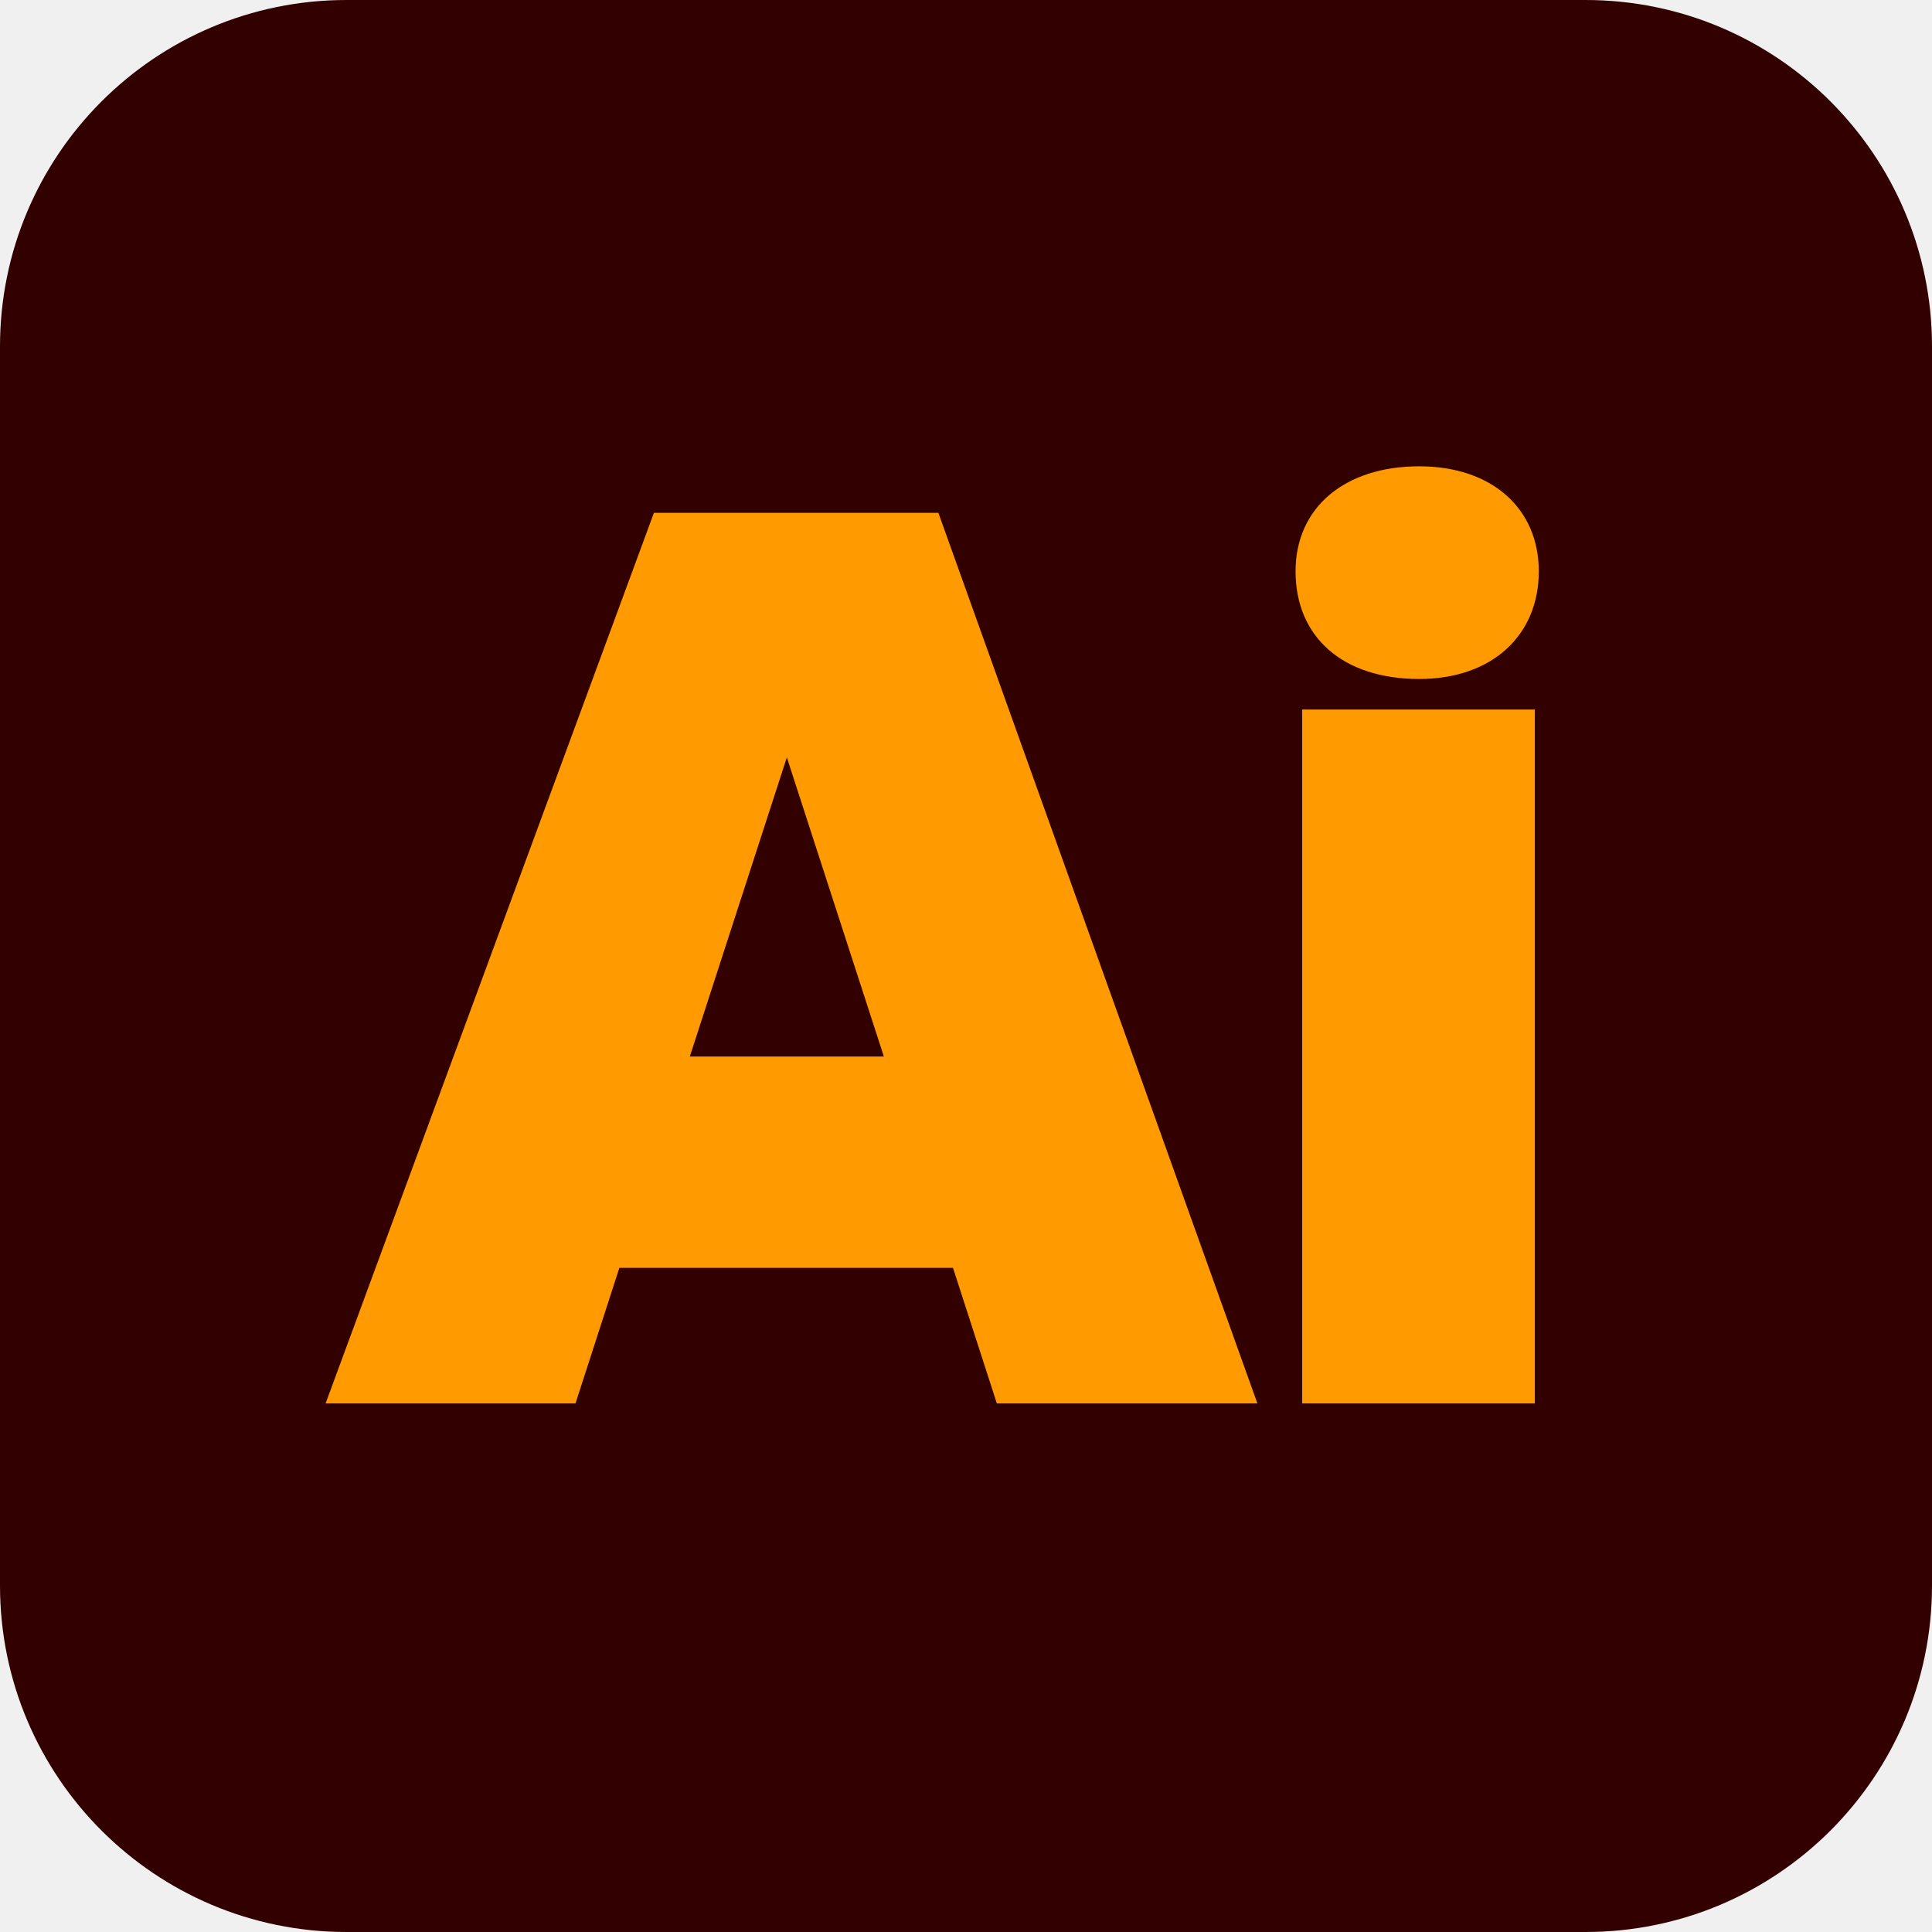
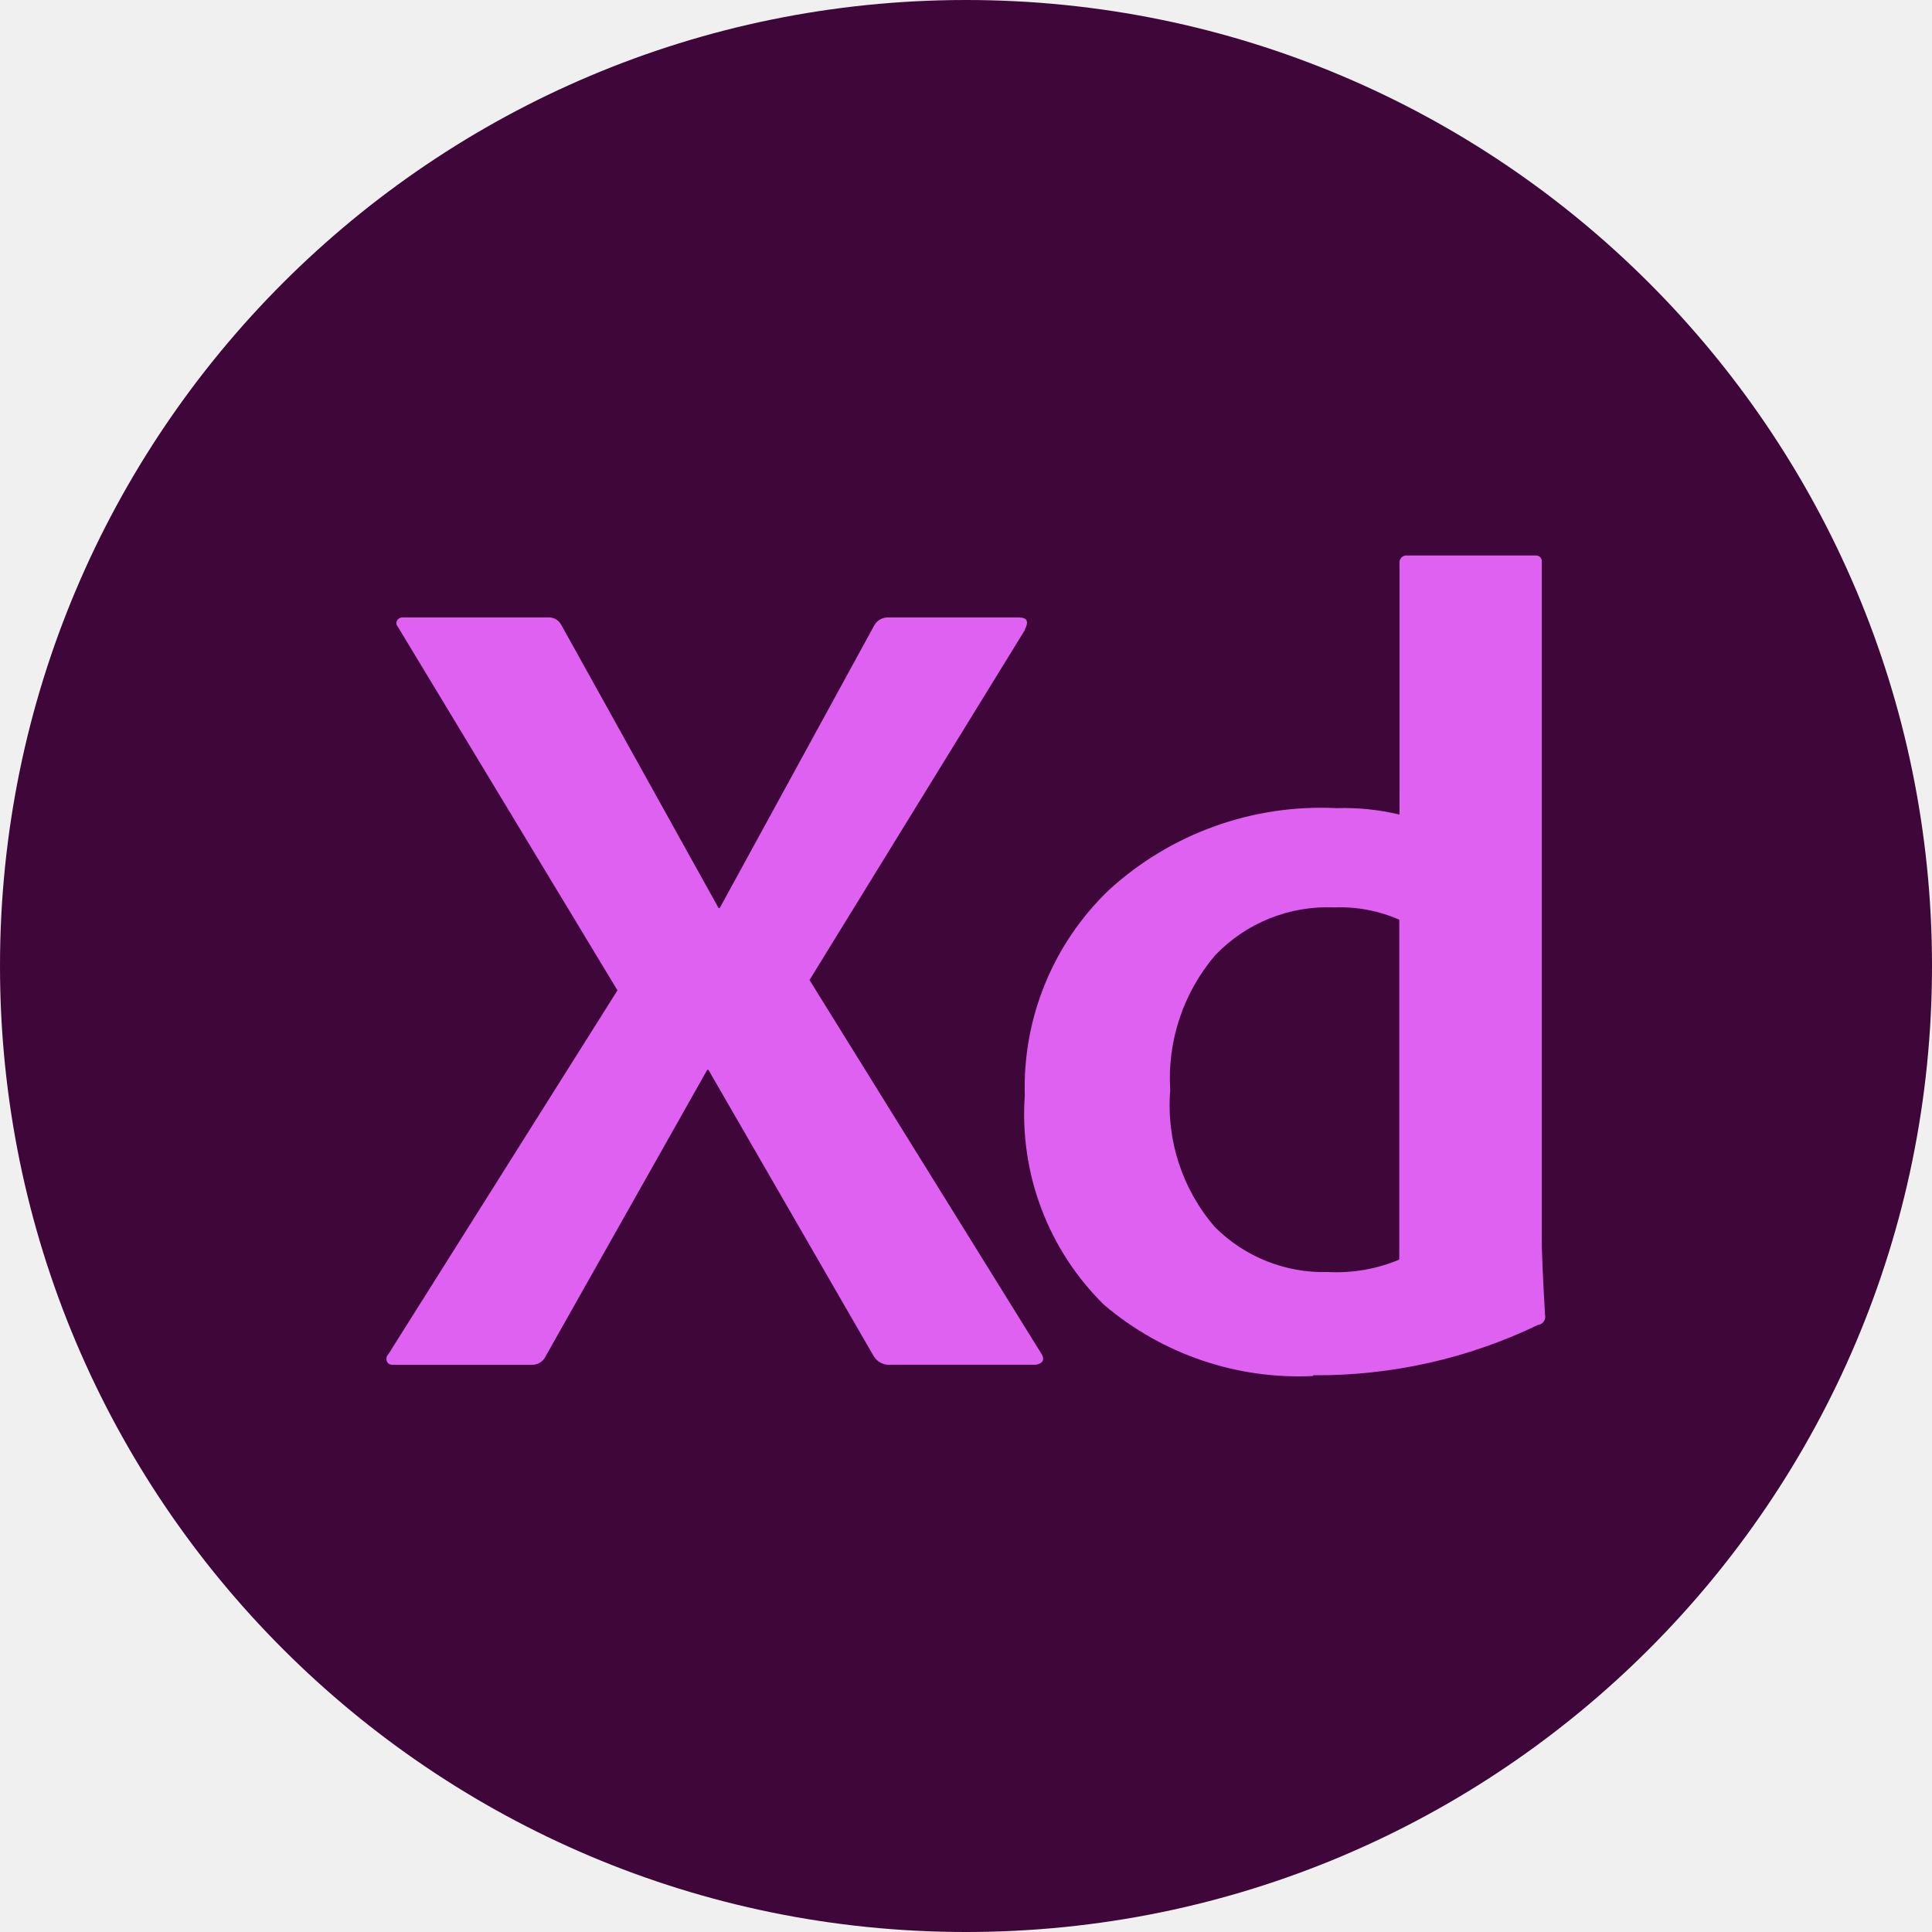
- <svg xmlns="http://www.w3.org/2000/svg" width="64" height="64" viewBox="0 0 64 64" fill="none" class="illustrator-64-2025">
-   <path id="Vector" d="M52.522 0H11.478C5.139 0 0 5.139 0 11.478V52.522C0 58.861 5.139 64 11.478 64H52.522C58.861 64 64 58.861 64 52.522V11.478C64 5.139 58.861 0 52.522 0Z" fill="#330000" />
-   <path id="Vector_2" d="M21.662 16.988H31.085L41.653 46.49H33.022L31.569 41.999H20.517L19.064 46.49H10.786L21.662 16.988ZM29.279 34.998L26.065 25.09L22.851 34.998H29.279Z" fill="#FF9A00" />
-   <path id="Vector_3" d="M42.917 18.926C42.917 16.812 44.547 15.447 47.012 15.447C49.434 15.447 50.975 16.856 50.975 18.926C50.975 21.039 49.434 22.492 47.012 22.492C44.458 22.492 42.917 21.083 42.917 18.926ZM43.137 23.505H50.843V46.49H43.137V23.505Z" fill="#FF9A00" />
-   <defs>
-     <clipPath id="clip0_2210_5138">
-       <rect width="64" height="64" fill="white" />
-     </clipPath>
-   </defs>
+ <svg xmlns="http://www.w3.org/2000/svg" id="skill-icon02" width="30" height="30" viewBox="0 0 30 30">
+   <path id="패스_19" data-name="패스 19" d="M30,15A15,15,0,1,1,15,0,15,15,0,0,1,30,15" fill="#3e0639" />
+   <path id="패스_20" data-name="패스 20" d="M15.914,9.783,12.57,15.218,16.158,21c.071.1.047.169-.07.191H13.841a.279.279,0,0,1-.278-.139L11,16.612h-.018L8.476,21.054a.233.233,0,0,1-.226.139H6.105a.108.108,0,0,1-.079-.025A.1.1,0,0,1,6,21.1a.108.108,0,0,1,.035-.079l3.553-5.643L6.177,9.731a.083.083,0,0,1-.009-.1.1.1,0,0,1,.1-.043H8.493a.22.22,0,0,1,.226.122l2.439,4.39h.018l2.4-4.39a.24.24,0,0,1,.226-.122h2.02c.128,0,.158.063.09.191" fill="#df61f1" />
+   <path id="패스_21" data-name="패스 21" d="M20.391,21.367a4.665,4.665,0,0,1-3.249-1.107,4.149,4.149,0,0,1-1.229-3.248,4.242,4.242,0,0,1,1.315-3.2,4.88,4.88,0,0,1,3.528-1.263,3.687,3.687,0,0,1,.976.1v-3.9a.108.108,0,0,1,.092-.123.076.076,0,0,1,.03,0H23.84a.091.091,0,0,1,.1.071.1.1,0,0,1,0,.034v10.5q0,.3.051,1.184a.129.129,0,0,1-.094.156h-.01a7.914,7.914,0,0,1-3.5.784m1.341-1.808V14.281a2.291,2.291,0,0,0-1.01-.191,2.413,2.413,0,0,0-1.847.741,2.945,2.945,0,0,0-.7,2.1,2.889,2.889,0,0,0,.692,2.121,2.383,2.383,0,0,0,1.76.7,2.518,2.518,0,0,0,1.1-.191" fill="#df61f1" />
</svg>
